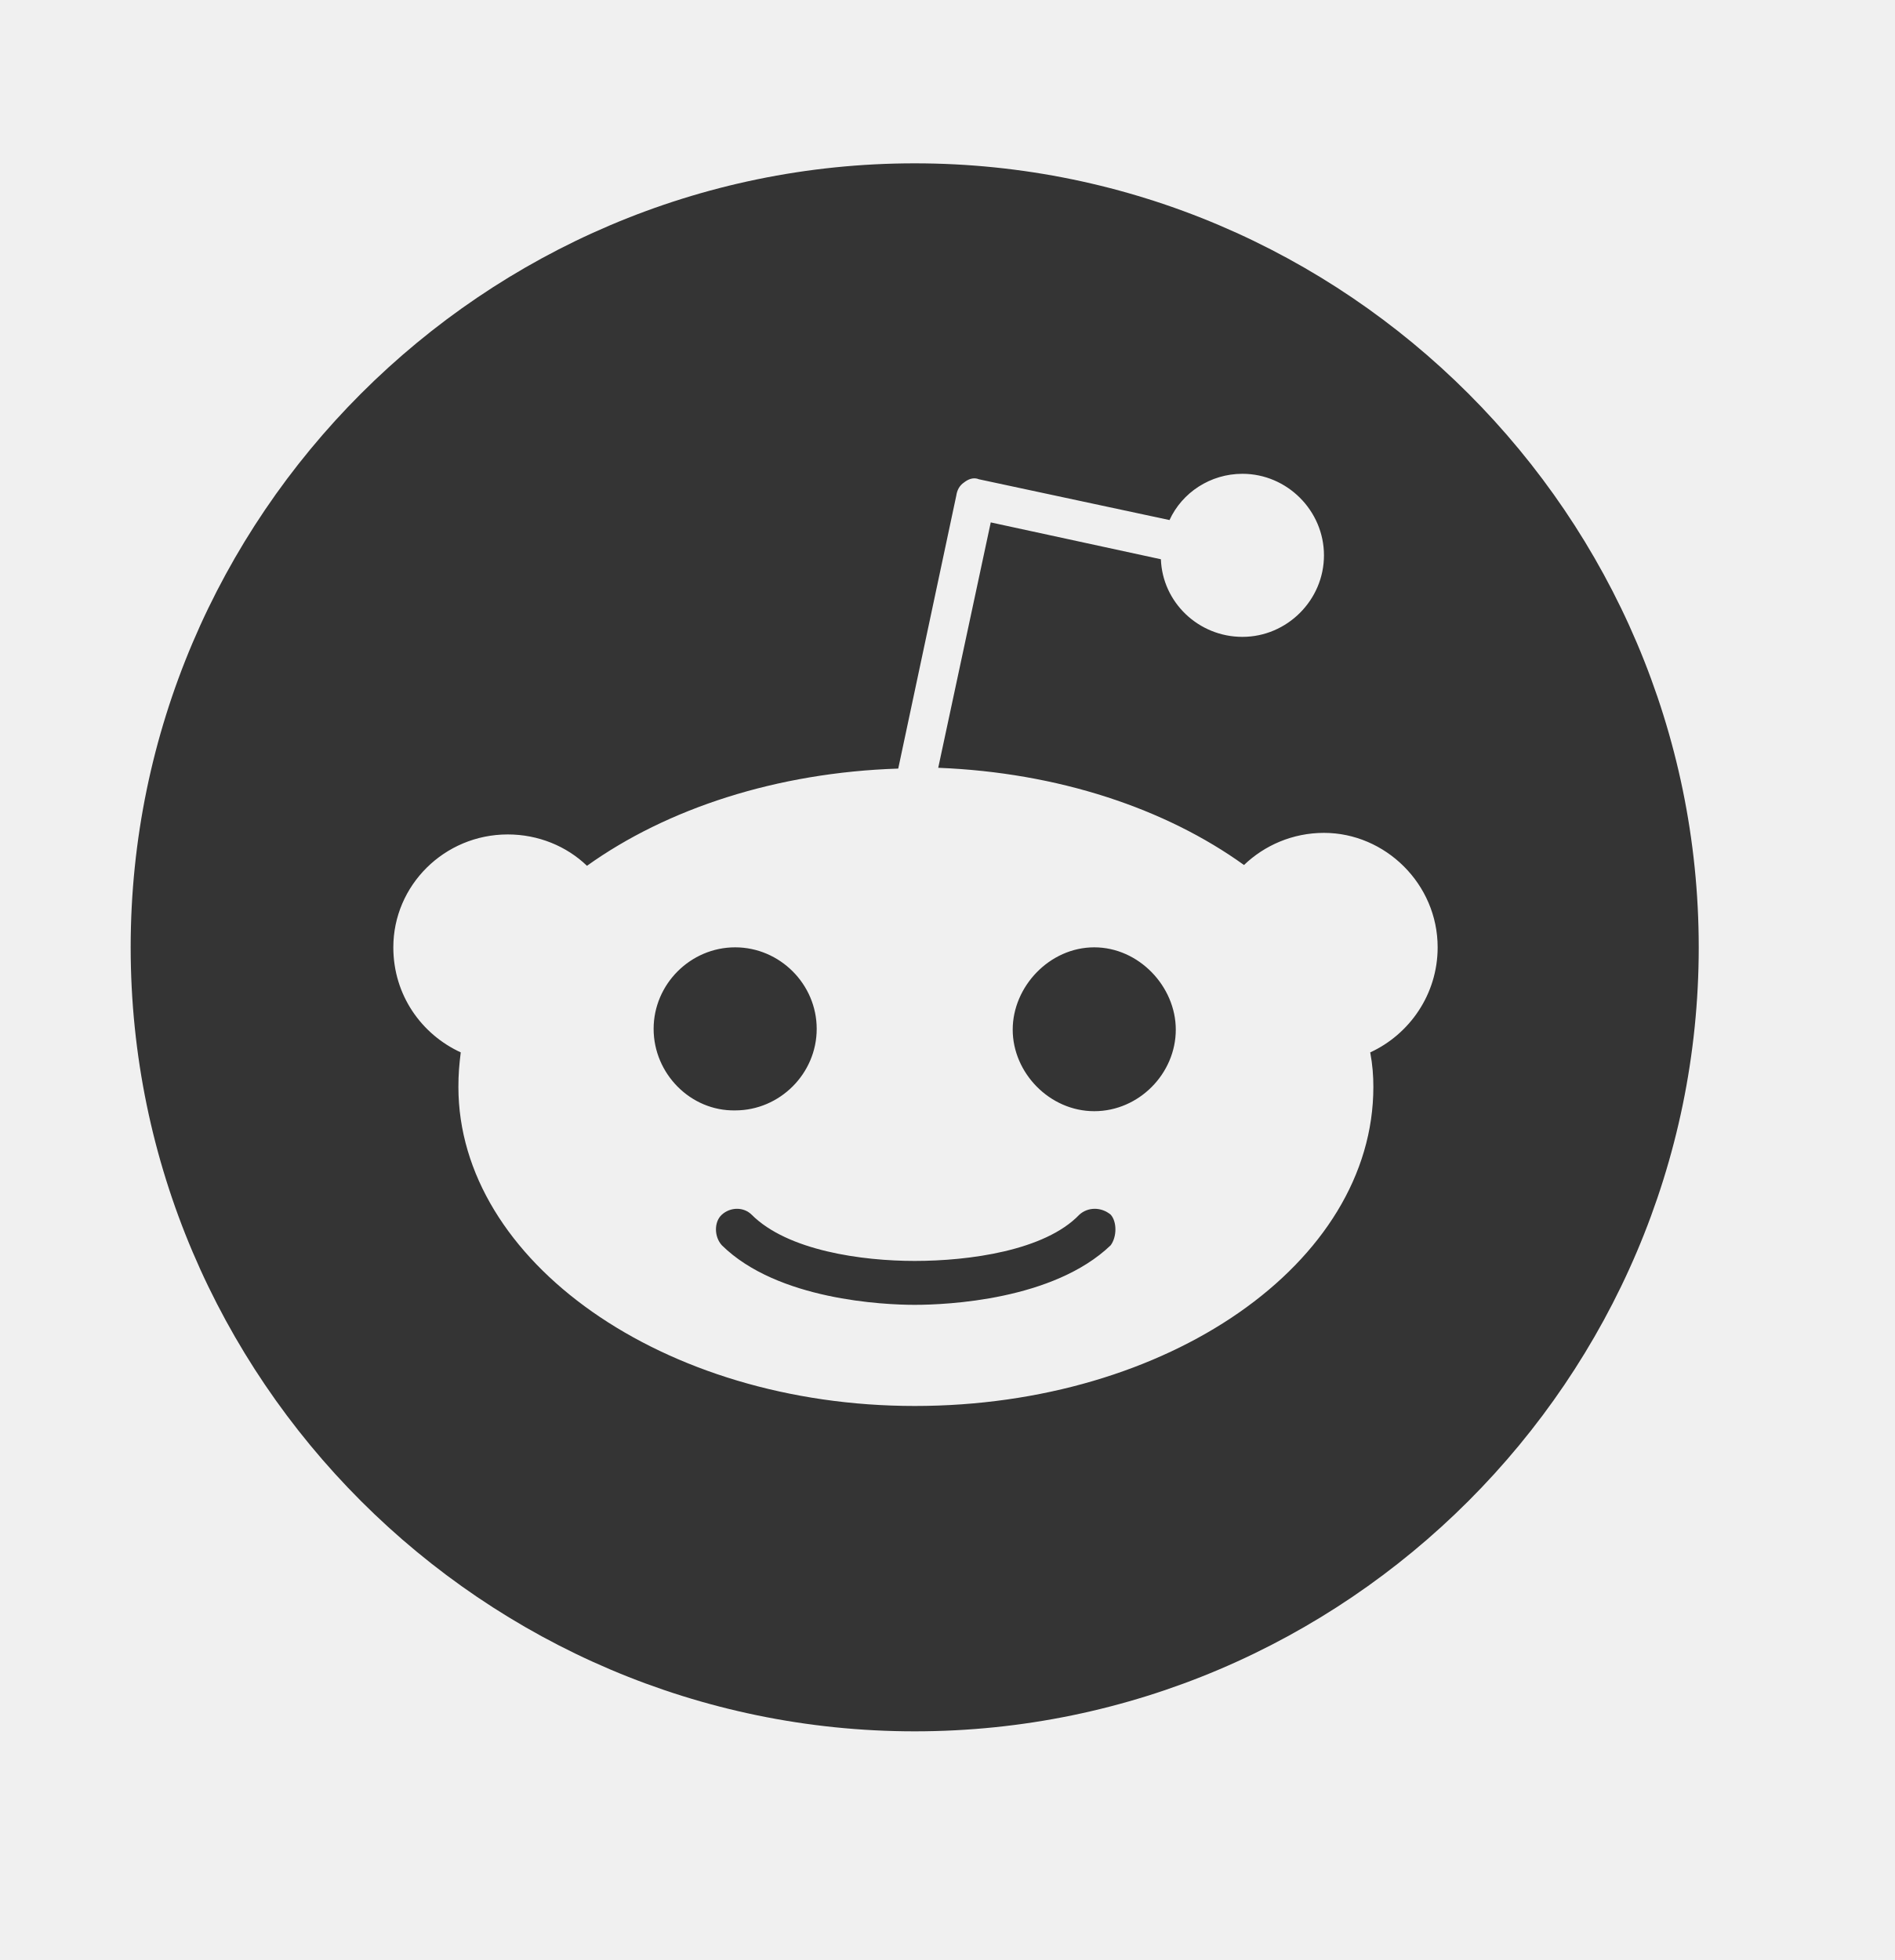
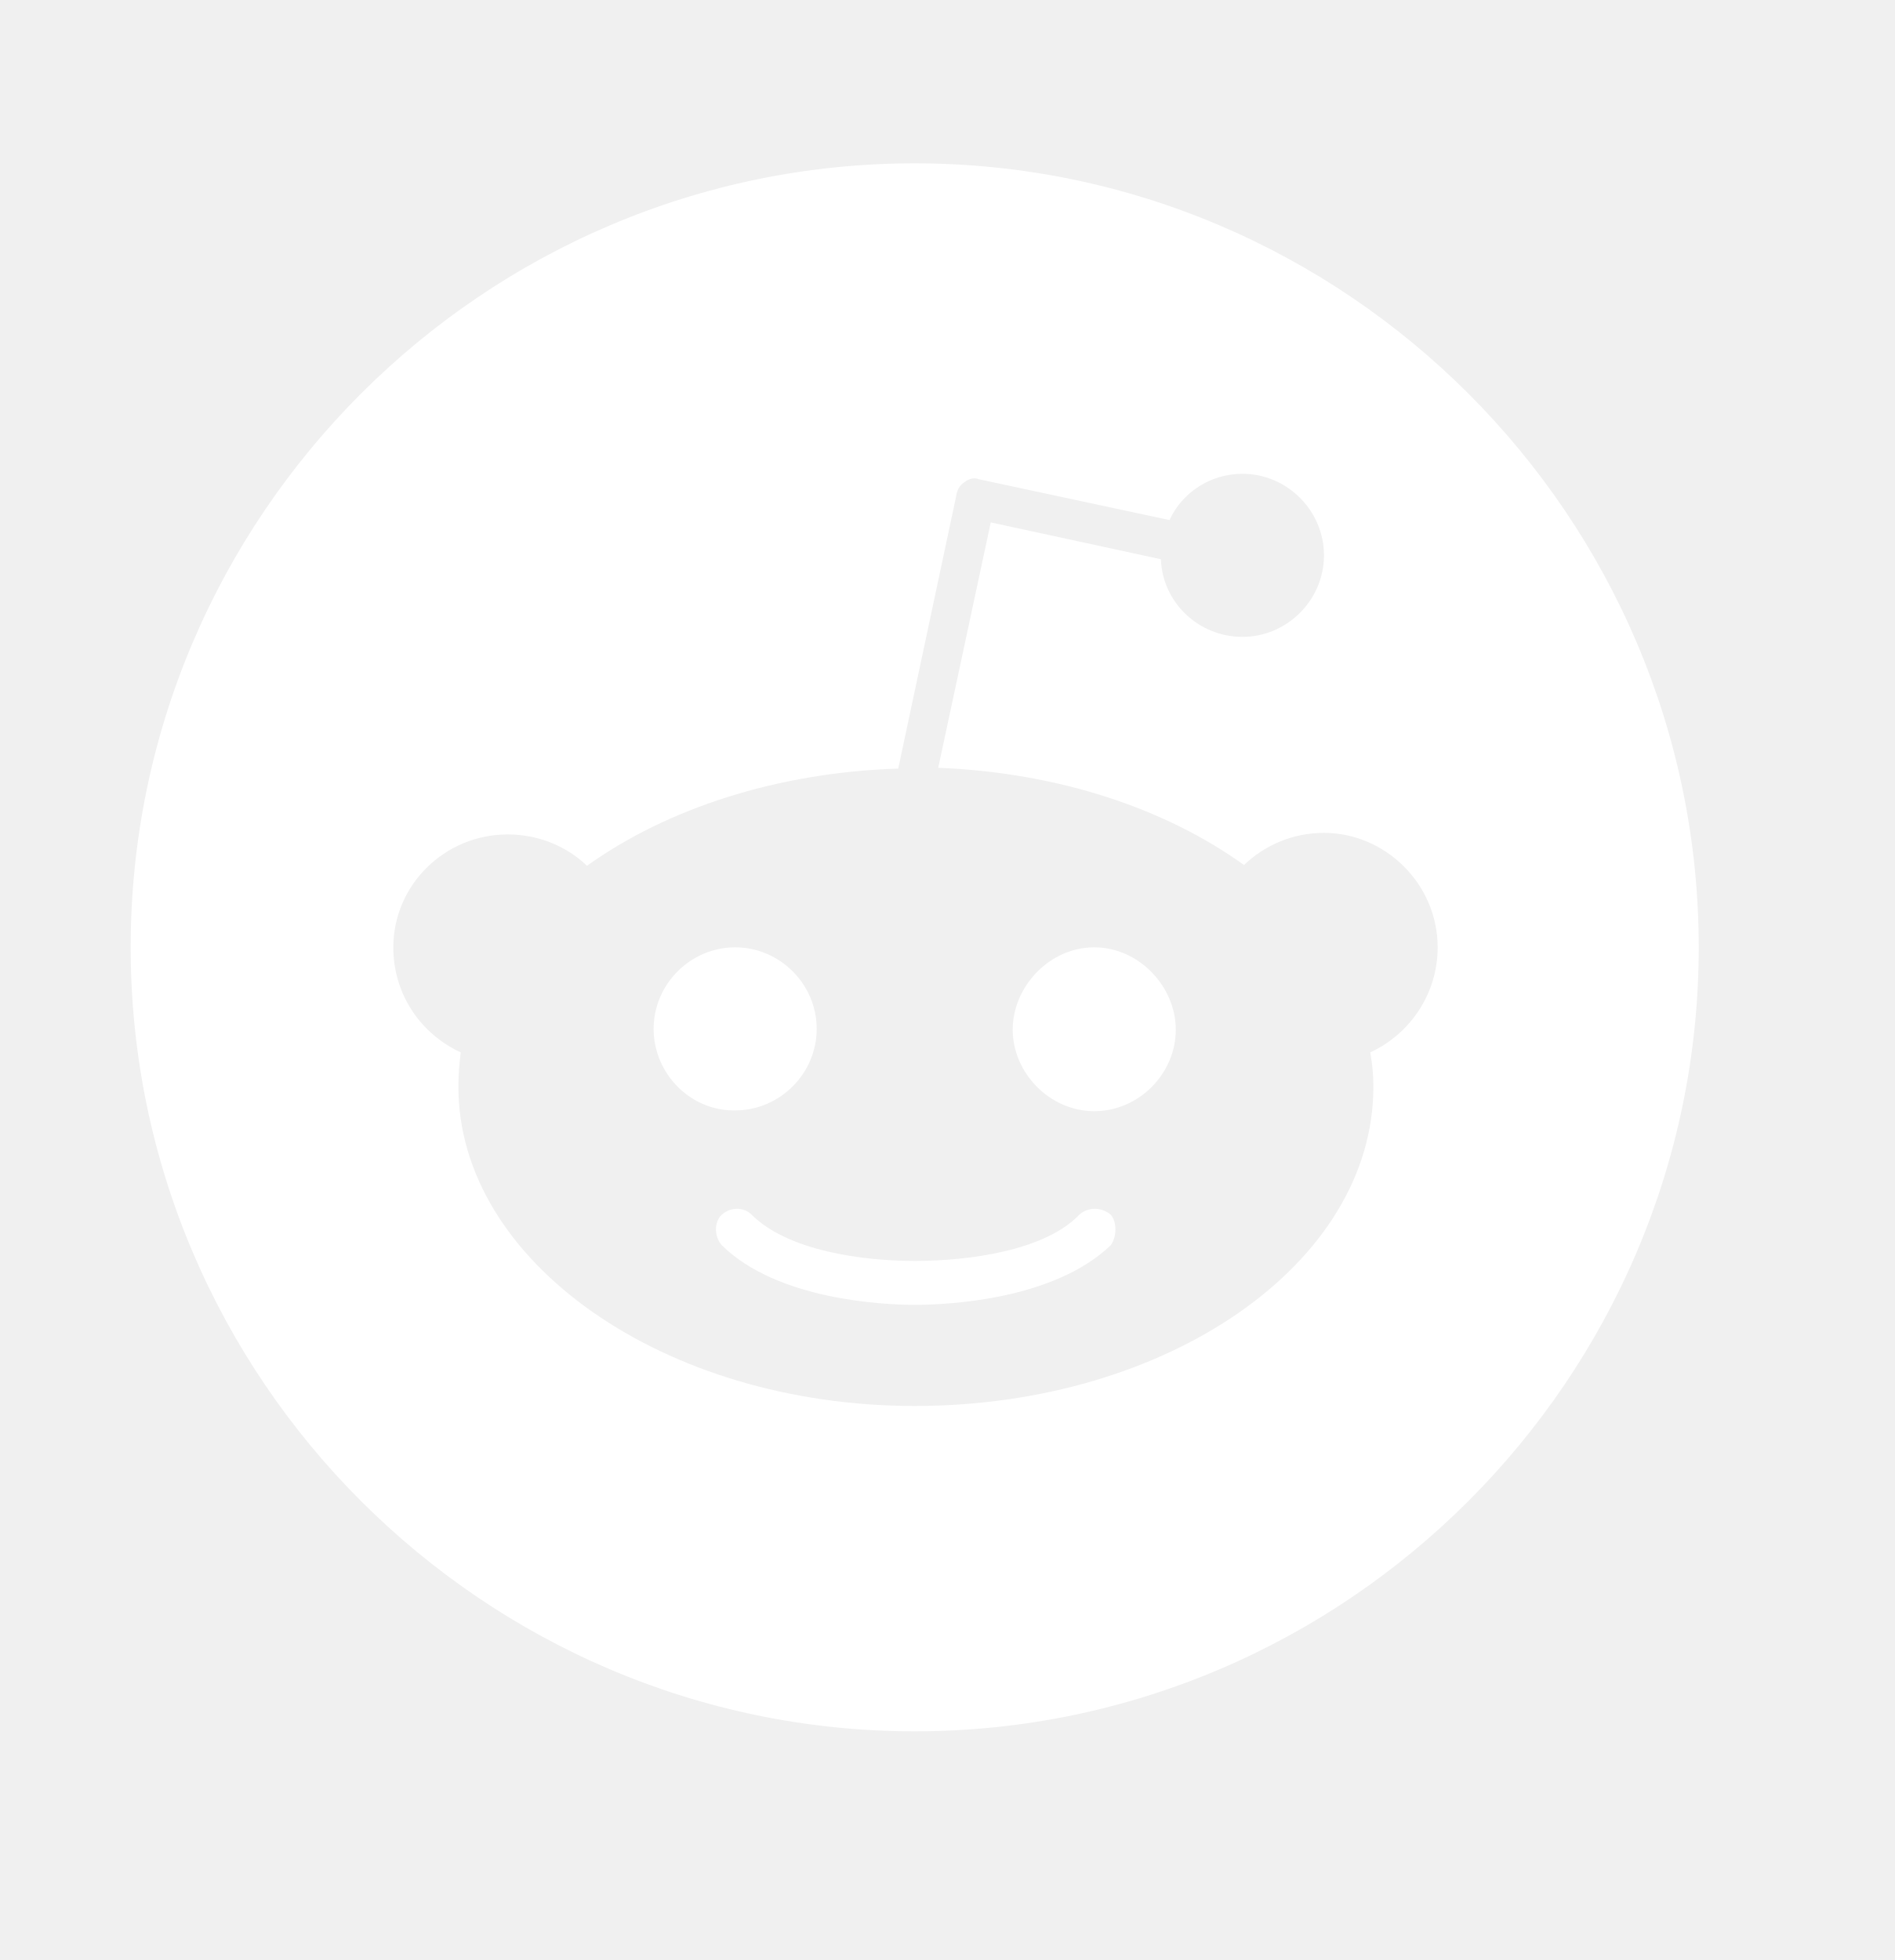
<svg xmlns="http://www.w3.org/2000/svg" width="29" height="30" viewBox="0 0 29 30" fill="none">
-   <path d="M17 18.592C17.096 18.7 17.096 18.928 17 19.06C16.124 19.9 14.492 19.972 14 19.972C13.532 19.972 11.9 19.9 11.048 19.06C10.928 18.928 10.928 18.7 11.048 18.592C11.18 18.472 11.384 18.472 11.504 18.592C12.056 19.144 13.196 19.3 14 19.3C14.828 19.3 15.992 19.144 16.52 18.592C16.652 18.472 16.856 18.472 17 18.592ZM12.5 15.748C12.5 15.064 11.936 14.5 11.252 14.5C10.568 14.5 10.004 15.064 10.004 15.748C10.004 16.432 10.568 17.008 11.252 16.996C11.936 16.996 12.5 16.432 12.5 15.748ZM16.748 14.5C16.064 14.5 15.5 15.1 15.5 15.76C15.5 16.42 16.064 17.008 16.748 17.008C17.432 17.008 17.996 16.432 17.996 15.76C17.996 15.1 17.432 14.5 16.748 14.5ZM26 14.5C26 21.1 20.6 26.5 14 26.5C7.4 26.5 2 21.1 2 14.5C2 7.9 7.4 2.5 14 2.5C20.6 2.5 26 7.9 26 14.5ZM22.004 14.5C22.004 13.528 21.2 12.748 20.264 12.748C19.784 12.748 19.352 12.94 19.04 13.24C17.84 12.376 16.196 11.824 14.36 11.752L15.164 7.996L17.768 8.56C17.792 9.22 18.344 9.748 19.016 9.748C19.7 9.748 20.264 9.184 20.264 8.5C20.264 7.816 19.7 7.252 19.016 7.252C18.524 7.252 18.092 7.54 17.9 7.96L14.984 7.336C14.9 7.3 14.816 7.336 14.756 7.384C14.684 7.432 14.648 7.504 14.636 7.588L13.748 11.764C11.888 11.824 10.208 12.376 8.984 13.252C8.672 12.952 8.24 12.772 7.772 12.772C6.8 12.772 6.02 13.552 6.02 14.5C6.02 15.232 6.452 15.832 7.052 16.108C7.028 16.3 7.016 16.444 7.016 16.636C7.016 19.3 10.148 21.52 14 21.52C17.876 21.52 21.02 19.336 21.02 16.636C21.02 16.468 21.008 16.3 20.972 16.108C21.572 15.832 22.004 15.22 22.004 14.5Z" fill="#343434" />
+   <path d="M17 18.592C17.096 18.7 17.096 18.928 17 19.06C16.124 19.9 14.492 19.972 14 19.972C13.532 19.972 11.9 19.9 11.048 19.06C10.928 18.928 10.928 18.7 11.048 18.592C11.18 18.472 11.384 18.472 11.504 18.592C12.056 19.144 13.196 19.3 14 19.3C14.828 19.3 15.992 19.144 16.52 18.592C16.652 18.472 16.856 18.472 17 18.592ZM12.5 15.748C12.5 15.064 11.936 14.5 11.252 14.5C10.568 14.5 10.004 15.064 10.004 15.748C10.004 16.432 10.568 17.008 11.252 16.996C11.936 16.996 12.5 16.432 12.5 15.748ZM16.748 14.5C16.064 14.5 15.5 15.1 15.5 15.76C15.5 16.42 16.064 17.008 16.748 17.008C17.432 17.008 17.996 16.432 17.996 15.76C17.996 15.1 17.432 14.5 16.748 14.5ZM26 14.5C26 21.1 20.6 26.5 14 26.5C7.4 26.5 2 21.1 2 14.5C2 7.9 7.4 2.5 14 2.5C20.6 2.5 26 7.9 26 14.5ZM22.004 14.5C22.004 13.528 21.2 12.748 20.264 12.748C19.784 12.748 19.352 12.94 19.04 13.24C17.84 12.376 16.196 11.824 14.36 11.752L15.164 7.996L17.768 8.56C17.792 9.22 18.344 9.748 19.016 9.748C19.7 9.748 20.264 9.184 20.264 8.5C20.264 7.816 19.7 7.252 19.016 7.252C18.524 7.252 18.092 7.54 17.9 7.96L14.984 7.336C14.9 7.3 14.816 7.336 14.756 7.384C14.684 7.432 14.648 7.504 14.636 7.588L13.748 11.764C11.888 11.824 10.208 12.376 8.984 13.252C8.672 12.952 8.24 12.772 7.772 12.772C6.8 12.772 6.02 13.552 6.02 14.5C6.02 15.232 6.452 15.832 7.052 16.108C7.028 16.3 7.016 16.444 7.016 16.636C7.016 19.3 10.148 21.52 14 21.52C17.876 21.52 21.02 19.336 21.02 16.636C21.02 16.468 21.008 16.3 20.972 16.108C21.572 15.832 22.004 15.22 22.004 14.5Z" fill="#FFFFFF" />
</svg>
